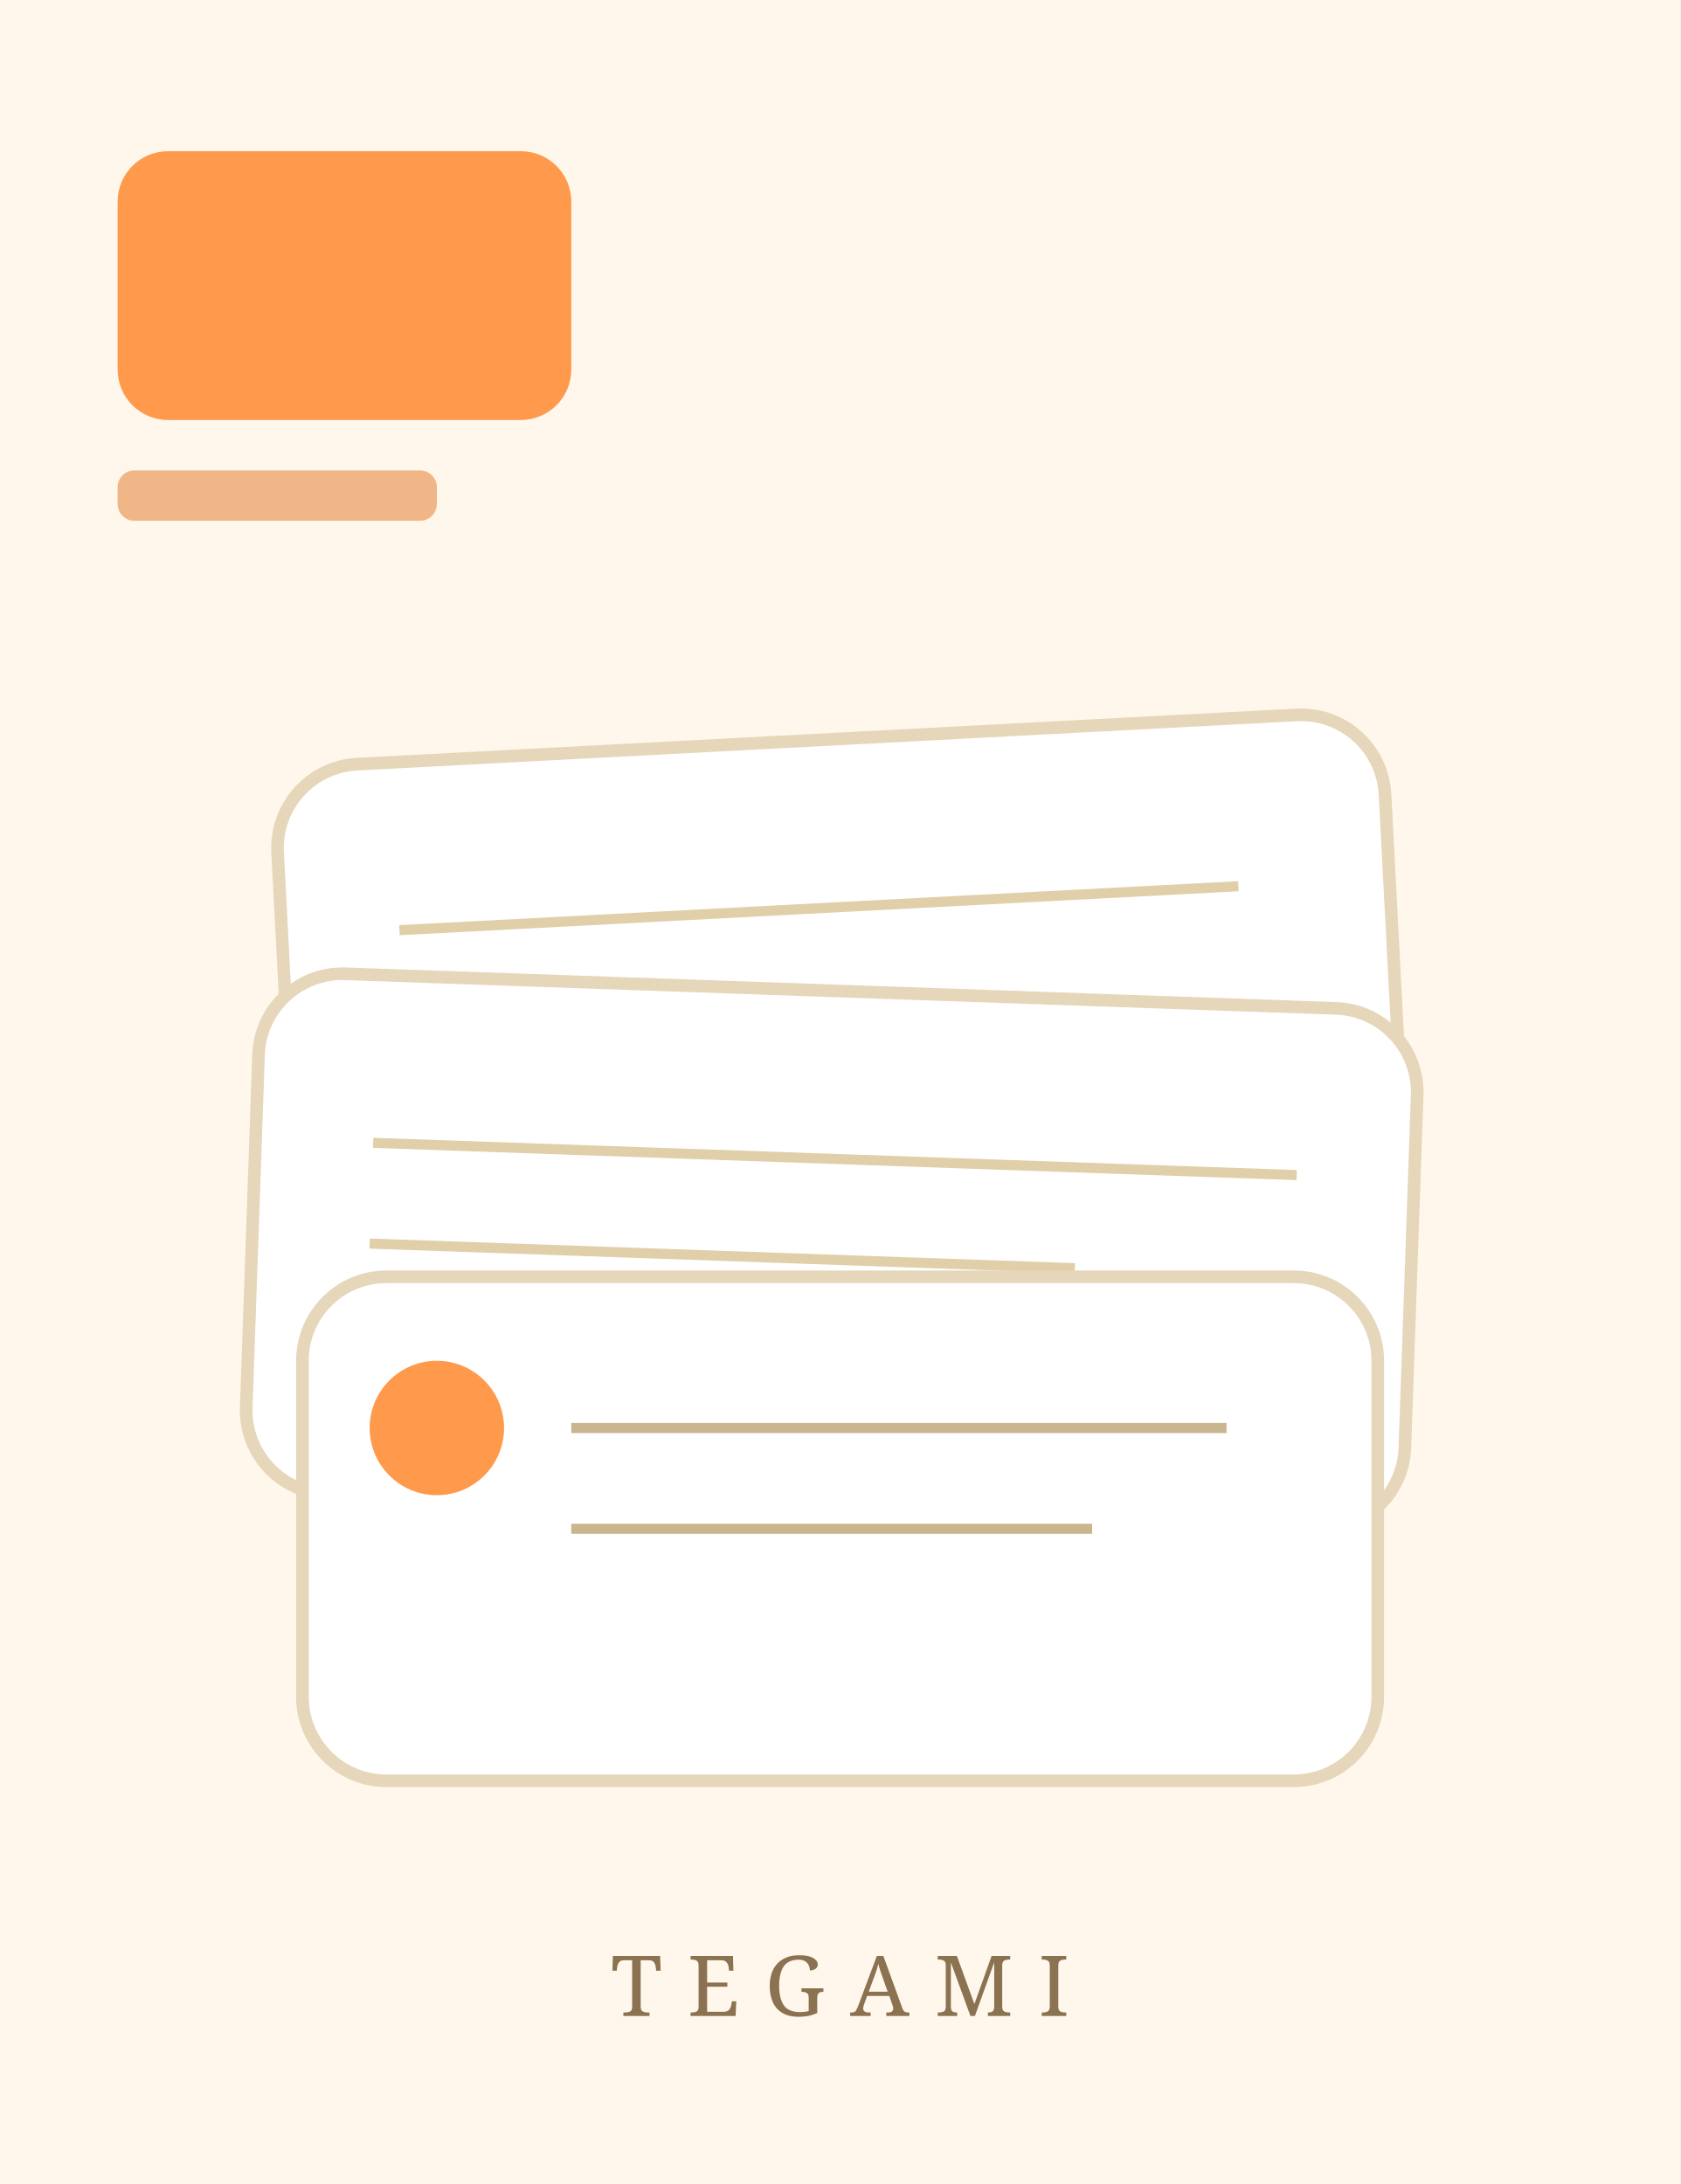
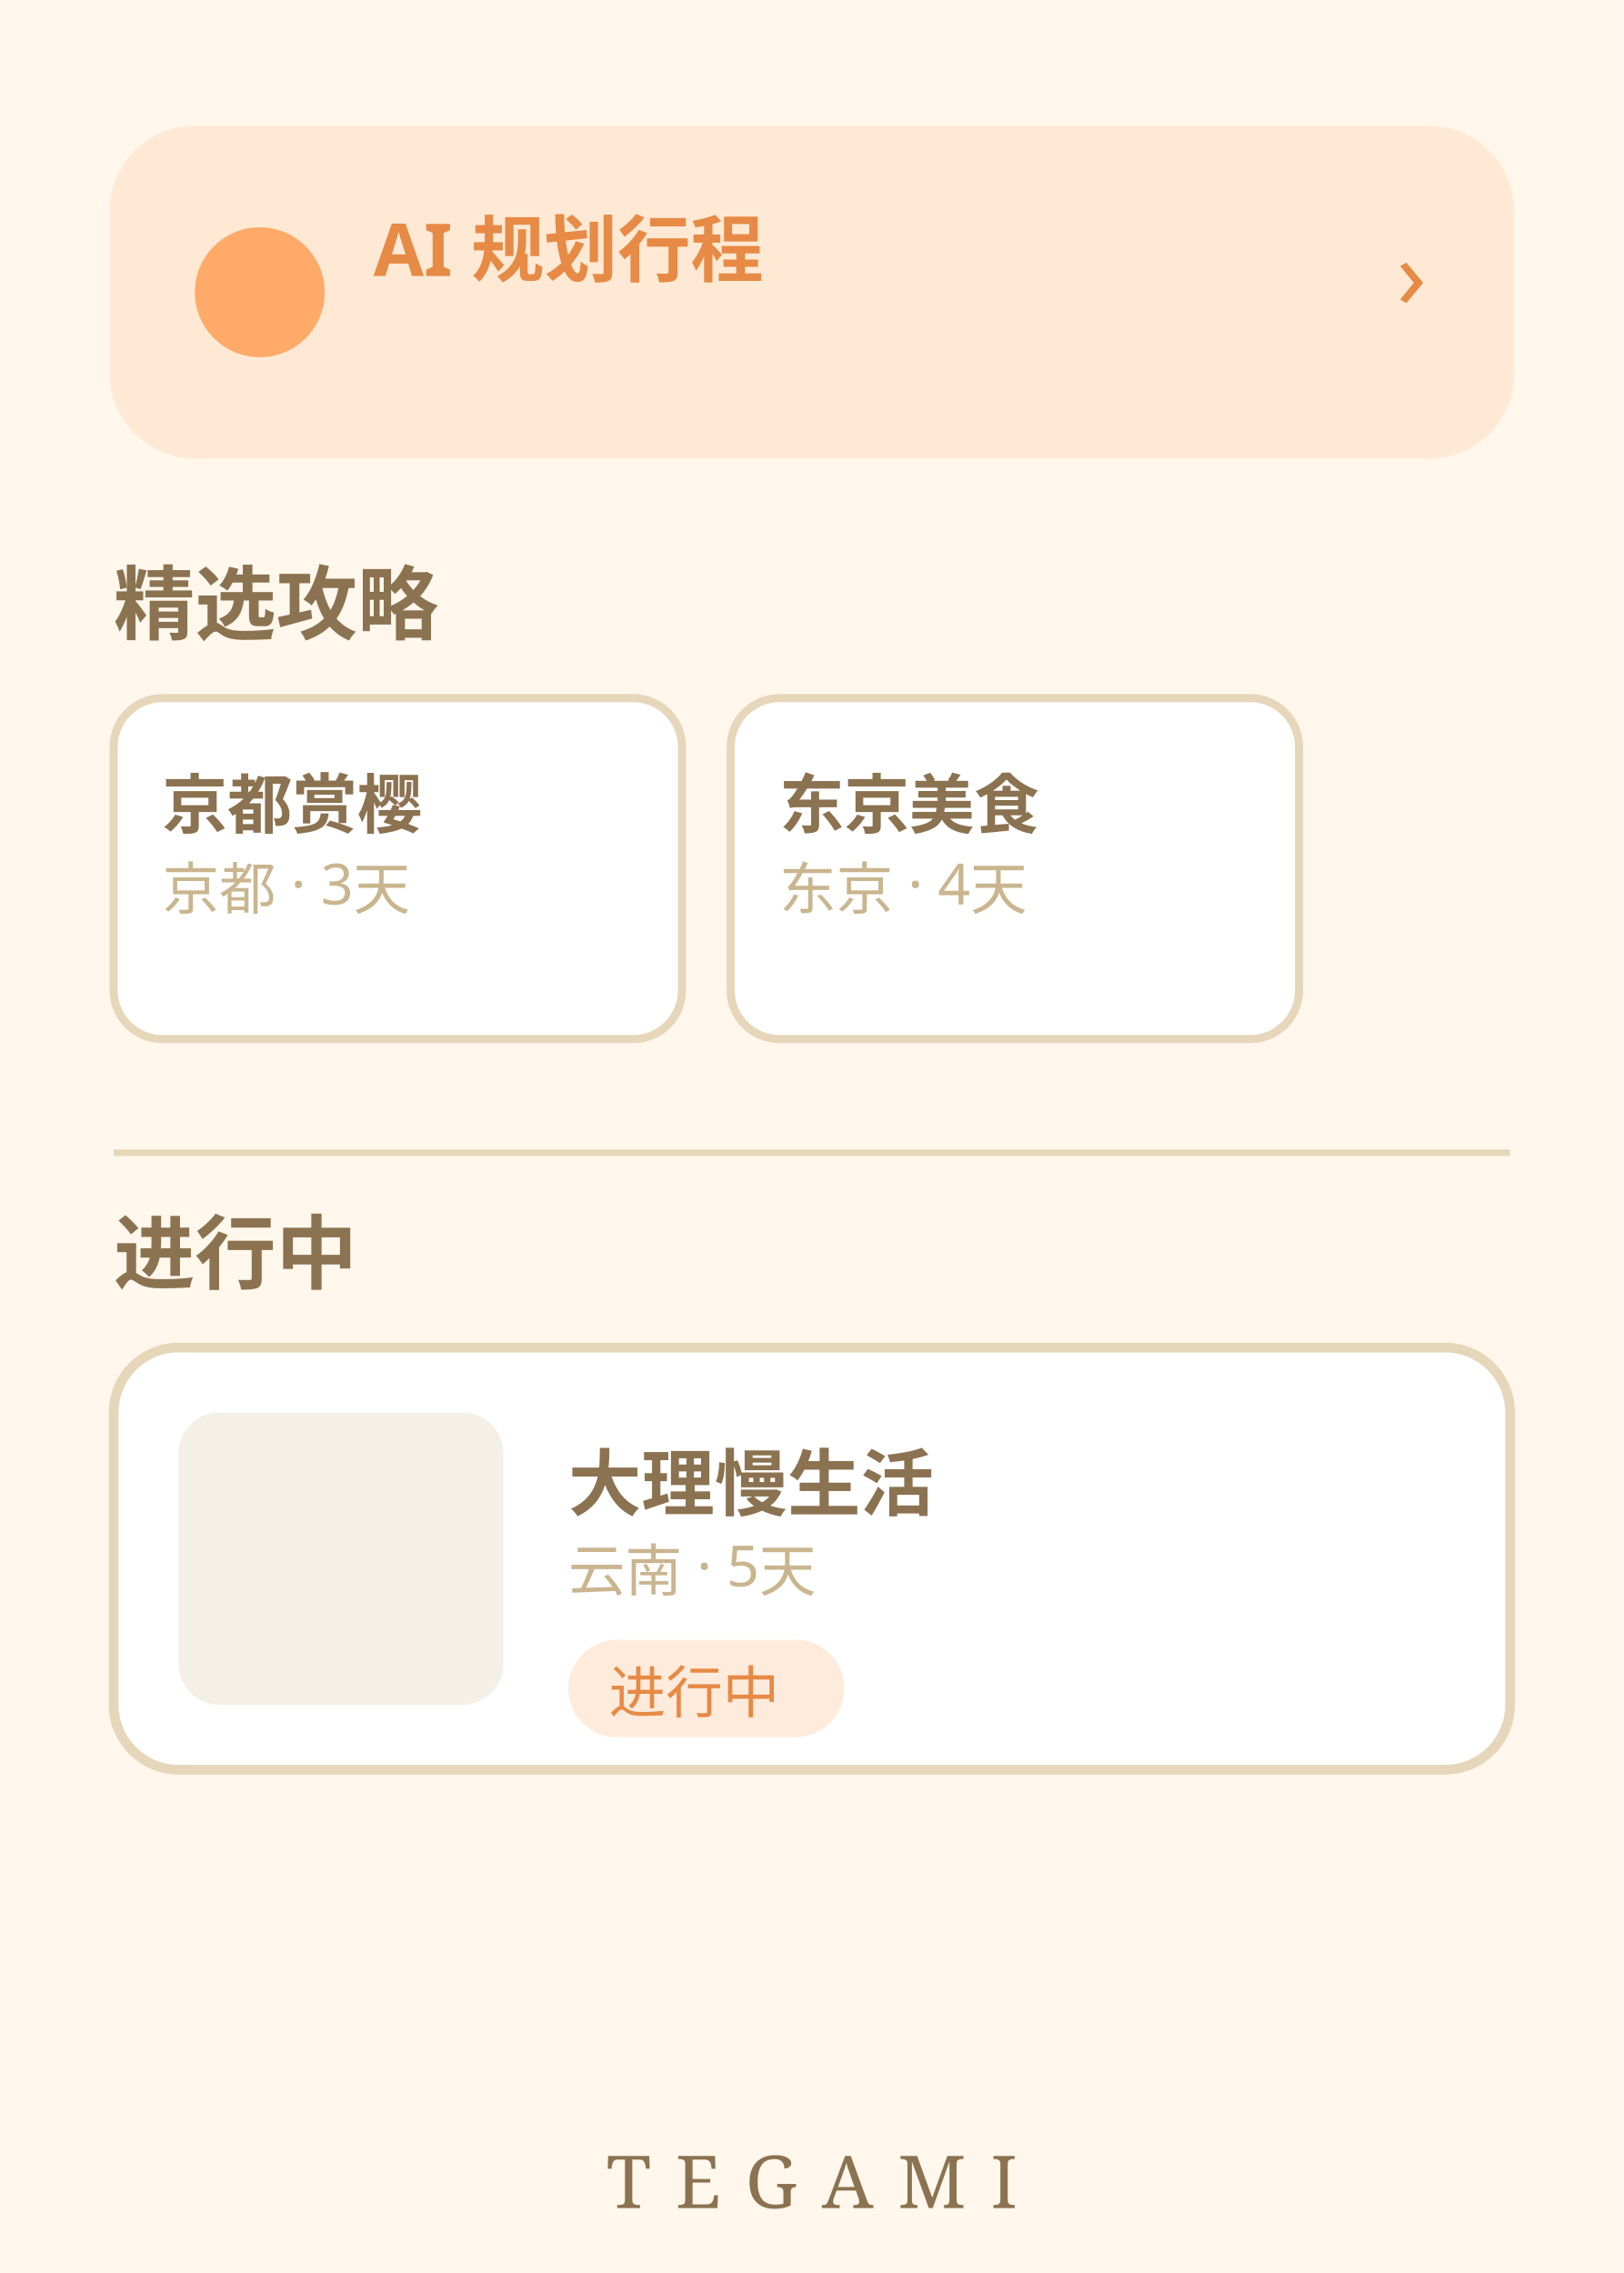
- <svg xmlns="http://www.w3.org/2000/svg" viewBox="0 0 200 260">
-   <rect width="200" height="260" fill="#FFF7EC" />
-   <rect x="14" y="18" width="54" height="32" rx="6" fill="#FF9A4D" />
-   <rect x="14" y="56" width="38" height="6" rx="2" fill="#E68A45" opacity="0.6" />
-   <rect x="34" y="88" width="132" height="60" rx="10" fill="#FFFFFF" stroke="#E6D6BA" stroke-width="1.5" transform="rotate(-3 100 118)" />
-   <line x1="48" y1="108" x2="148" y2="108" stroke="#E0CFA8" stroke-width="1.2" transform="rotate(-3 100 118)" />
-   <line x1="48" y1="120" x2="120" y2="120" stroke="#E0CFA8" stroke-width="1.2" transform="rotate(-3 100 118)" />
-   <rect x="30" y="118" width="138" height="62" rx="10" fill="#FFFFFF" stroke="#E6D6BA" stroke-width="1.5" transform="rotate(2 100 149)" />
-   <line x1="44" y1="138" x2="154" y2="138" stroke="#E0CFA8" stroke-width="1.2" transform="rotate(2 100 149)" />
-   <line x1="44" y1="150" x2="128" y2="150" stroke="#E0CFA8" stroke-width="1.2" transform="rotate(2 100 149)" />
-   <rect x="36" y="152" width="128" height="60" rx="10" fill="#FFFFFF" stroke="#E6D6BA" stroke-width="1.5" />
-   <circle cx="52" cy="170" r="8" fill="#FF9A4D" />
-   <line x1="68" y1="170" x2="146" y2="170" stroke="#C9B58E" stroke-width="1.2" />
-   <line x1="68" y1="182" x2="130" y2="182" stroke="#C9B58E" stroke-width="1.2" />
-   <text x="100" y="240" font-family="serif" font-size="10" fill="#8B7250" text-anchor="middle" letter-spacing="3">TEGAMI</text>
+ <svg xmlns="http://www.w3.org/2000/svg" viewBox="0 0 200 280">
+   <rect width="200" height="280" fill="#FFF7EC" />
+   <rect x="14" y="16" width="172" height="40" rx="10" fill="#FF9A4D" opacity="0.15" stroke="#FF9A4D" stroke-width="1" />
+   <circle cx="32" cy="36" r="8" fill="#FF9A4D" opacity="0.8" />
+   <text x="46" y="34" font-family="sans-serif" font-size="9" fill="#E68A45" font-weight="600">AI 规划行程</text>
+   <text x="172" y="38" font-family="sans-serif" font-size="12" fill="#E68A45">›</text>
+   <text x="14" y="78" font-family="serif" font-size="10" fill="#8B7250" font-weight="600">精选攻略</text>
+   <rect x="14" y="86" width="70" height="42" rx="6" fill="#FFFFFF" stroke="#E6D6BA" stroke-width="1" />
+   <text x="20" y="102" font-family="sans-serif" font-size="8" fill="#8B7250" font-weight="600">京都赏樱</text>
+   <text x="20" y="112" font-family="sans-serif" font-size="7" fill="#C9B58E">京都 · 3天</text>
+   <rect x="90" y="86" width="70" height="42" rx="6" fill="#FFFFFF" stroke="#E6D6BA" stroke-width="1" />
+   <text x="96" y="102" font-family="sans-serif" font-size="8" fill="#8B7250" font-weight="600">东京美食</text>
+   <text x="96" y="112" font-family="sans-serif" font-size="7" fill="#C9B58E">东京 · 4天</text>
+   <line x1="14" y1="142" x2="186" y2="142" stroke="#E6D6BA" stroke-width="0.8" />
+   <text x="14" y="158" font-family="serif" font-size="10" fill="#8B7250" font-weight="600">进行中</text>
+   <rect x="14" y="166" width="172" height="52" rx="8" fill="#FFFFFF" stroke="#E6D6BA" stroke-width="1.2" />
+   <rect x="22" y="174" width="40" height="36" rx="5" fill="#F5F0E5" />
+   <text x="70" y="186" font-family="sans-serif" font-size="9" fill="#8B7250" font-weight="600">大理慢生活</text>
+   <text x="70" y="196" font-family="sans-serif" font-size="7" fill="#C9B58E">云南 · 5天</text>
+   <rect x="70" y="202" width="34" height="12" rx="6" fill="#FF9A4D" opacity="0.2" />
+   <text x="75" y="211" font-family="sans-serif" font-size="7" fill="#E68A45">进行中</text>
+   <text x="100" y="272" font-family="serif" font-size="9" fill="#8B7250" text-anchor="middle" letter-spacing="3">TEGAMI</text>
</svg>
